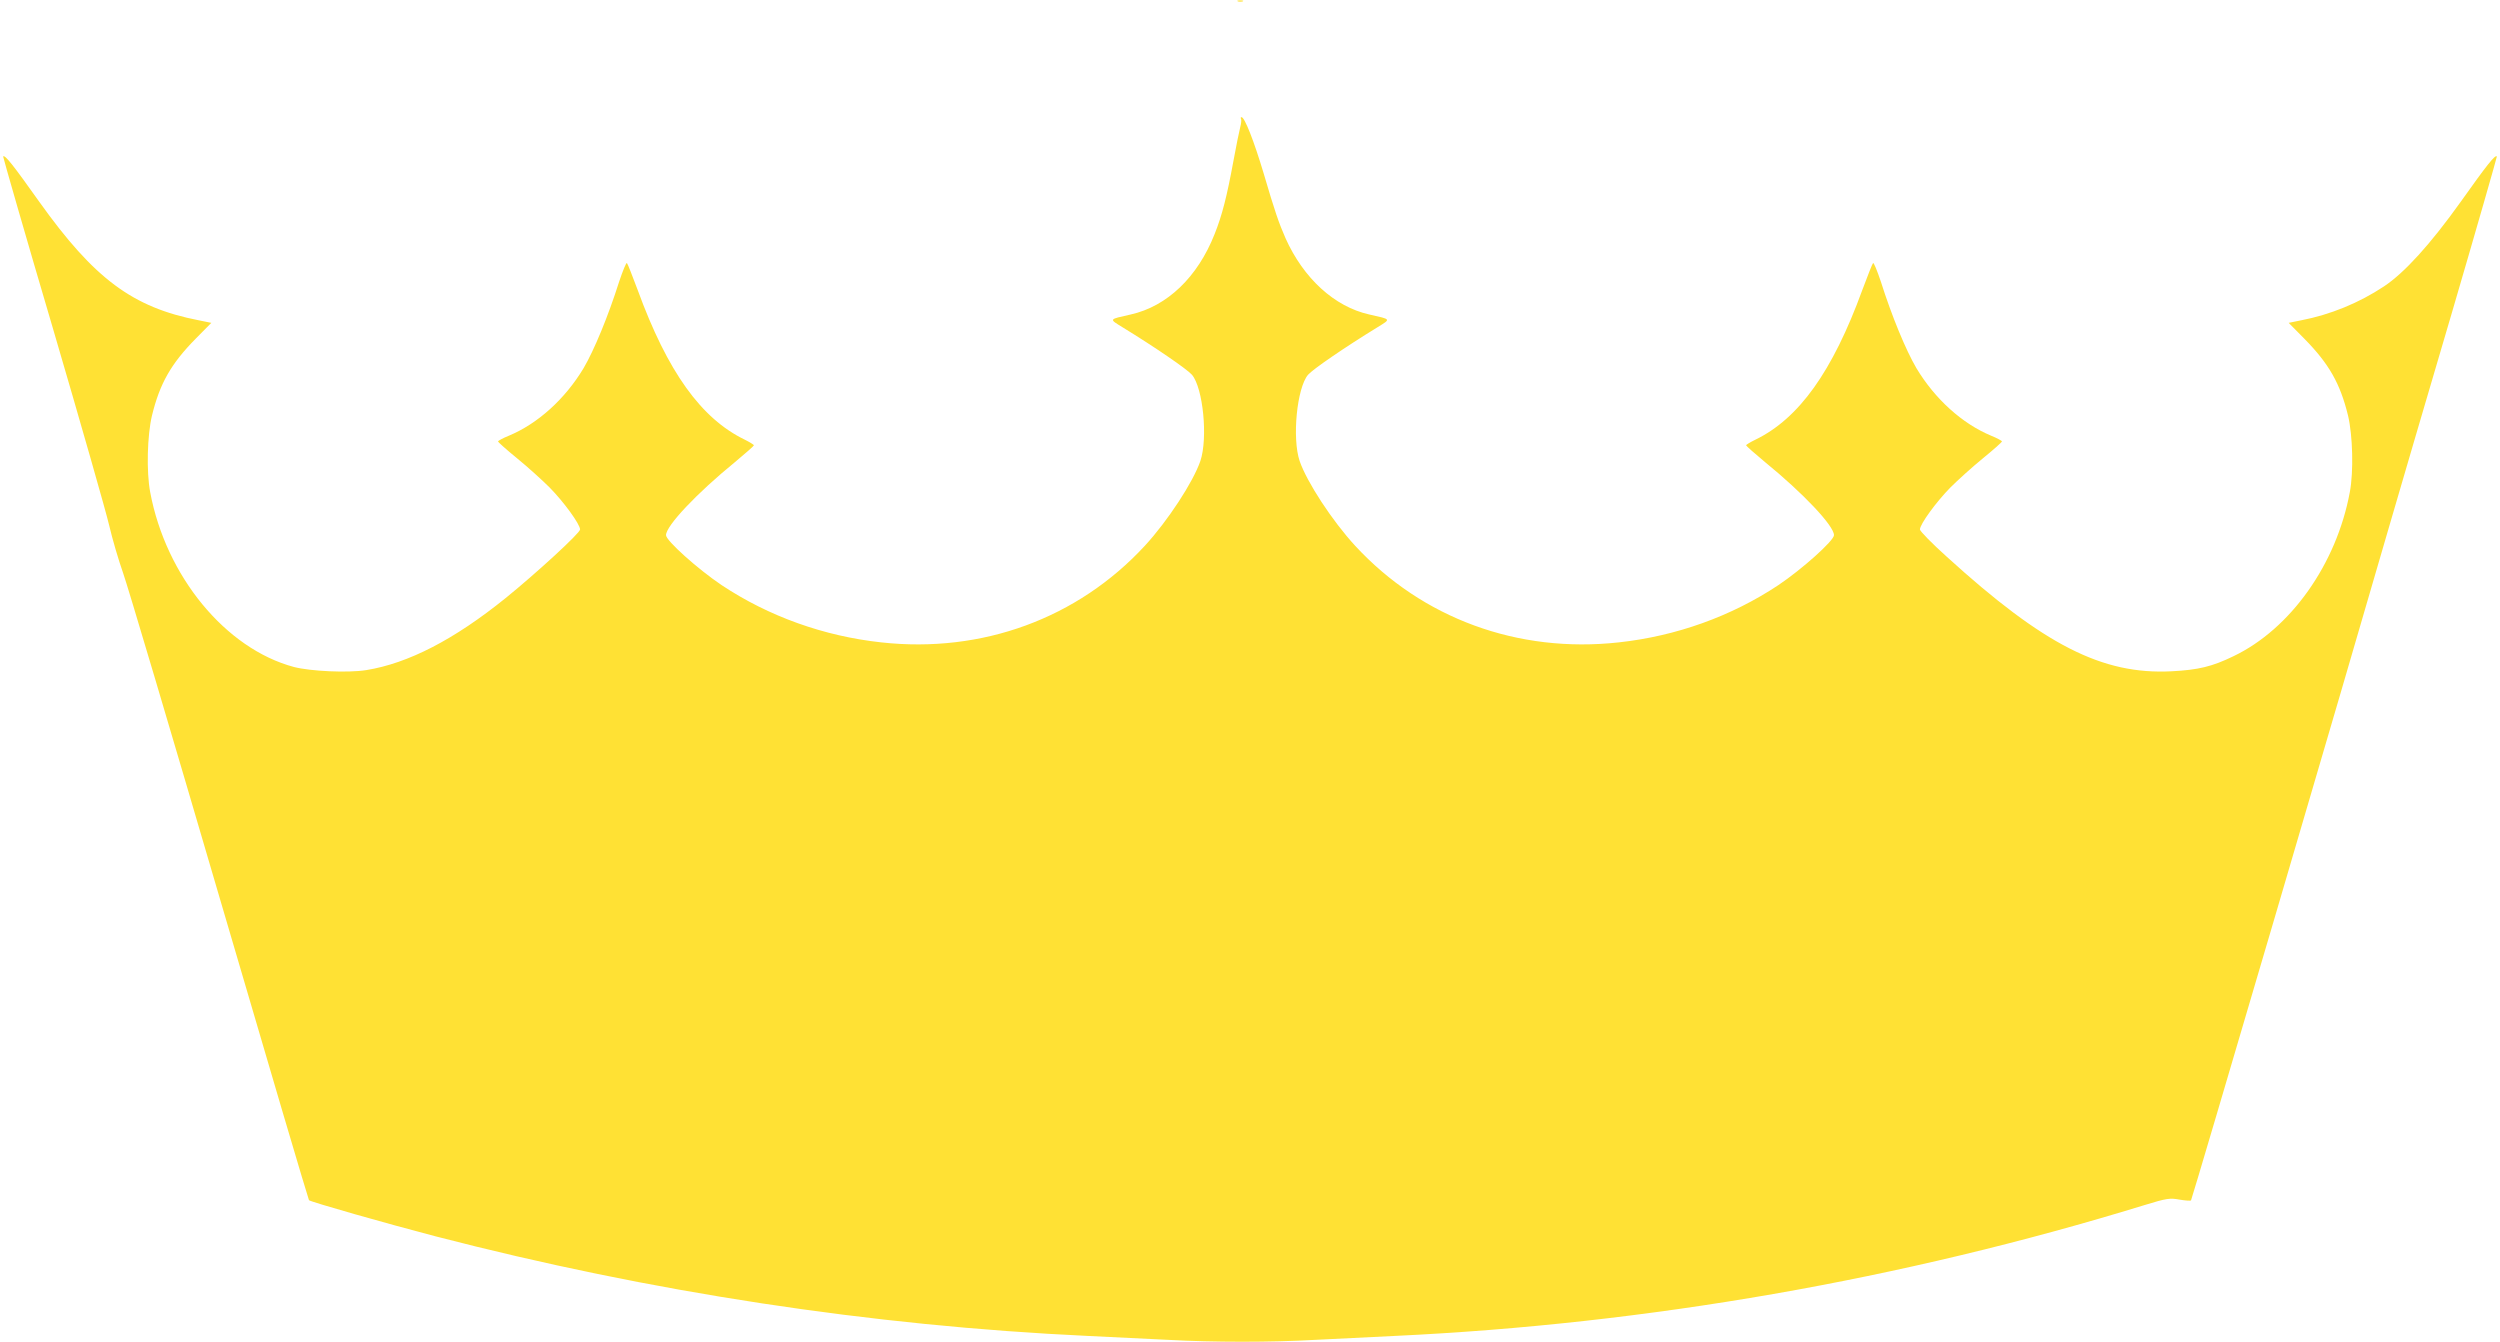
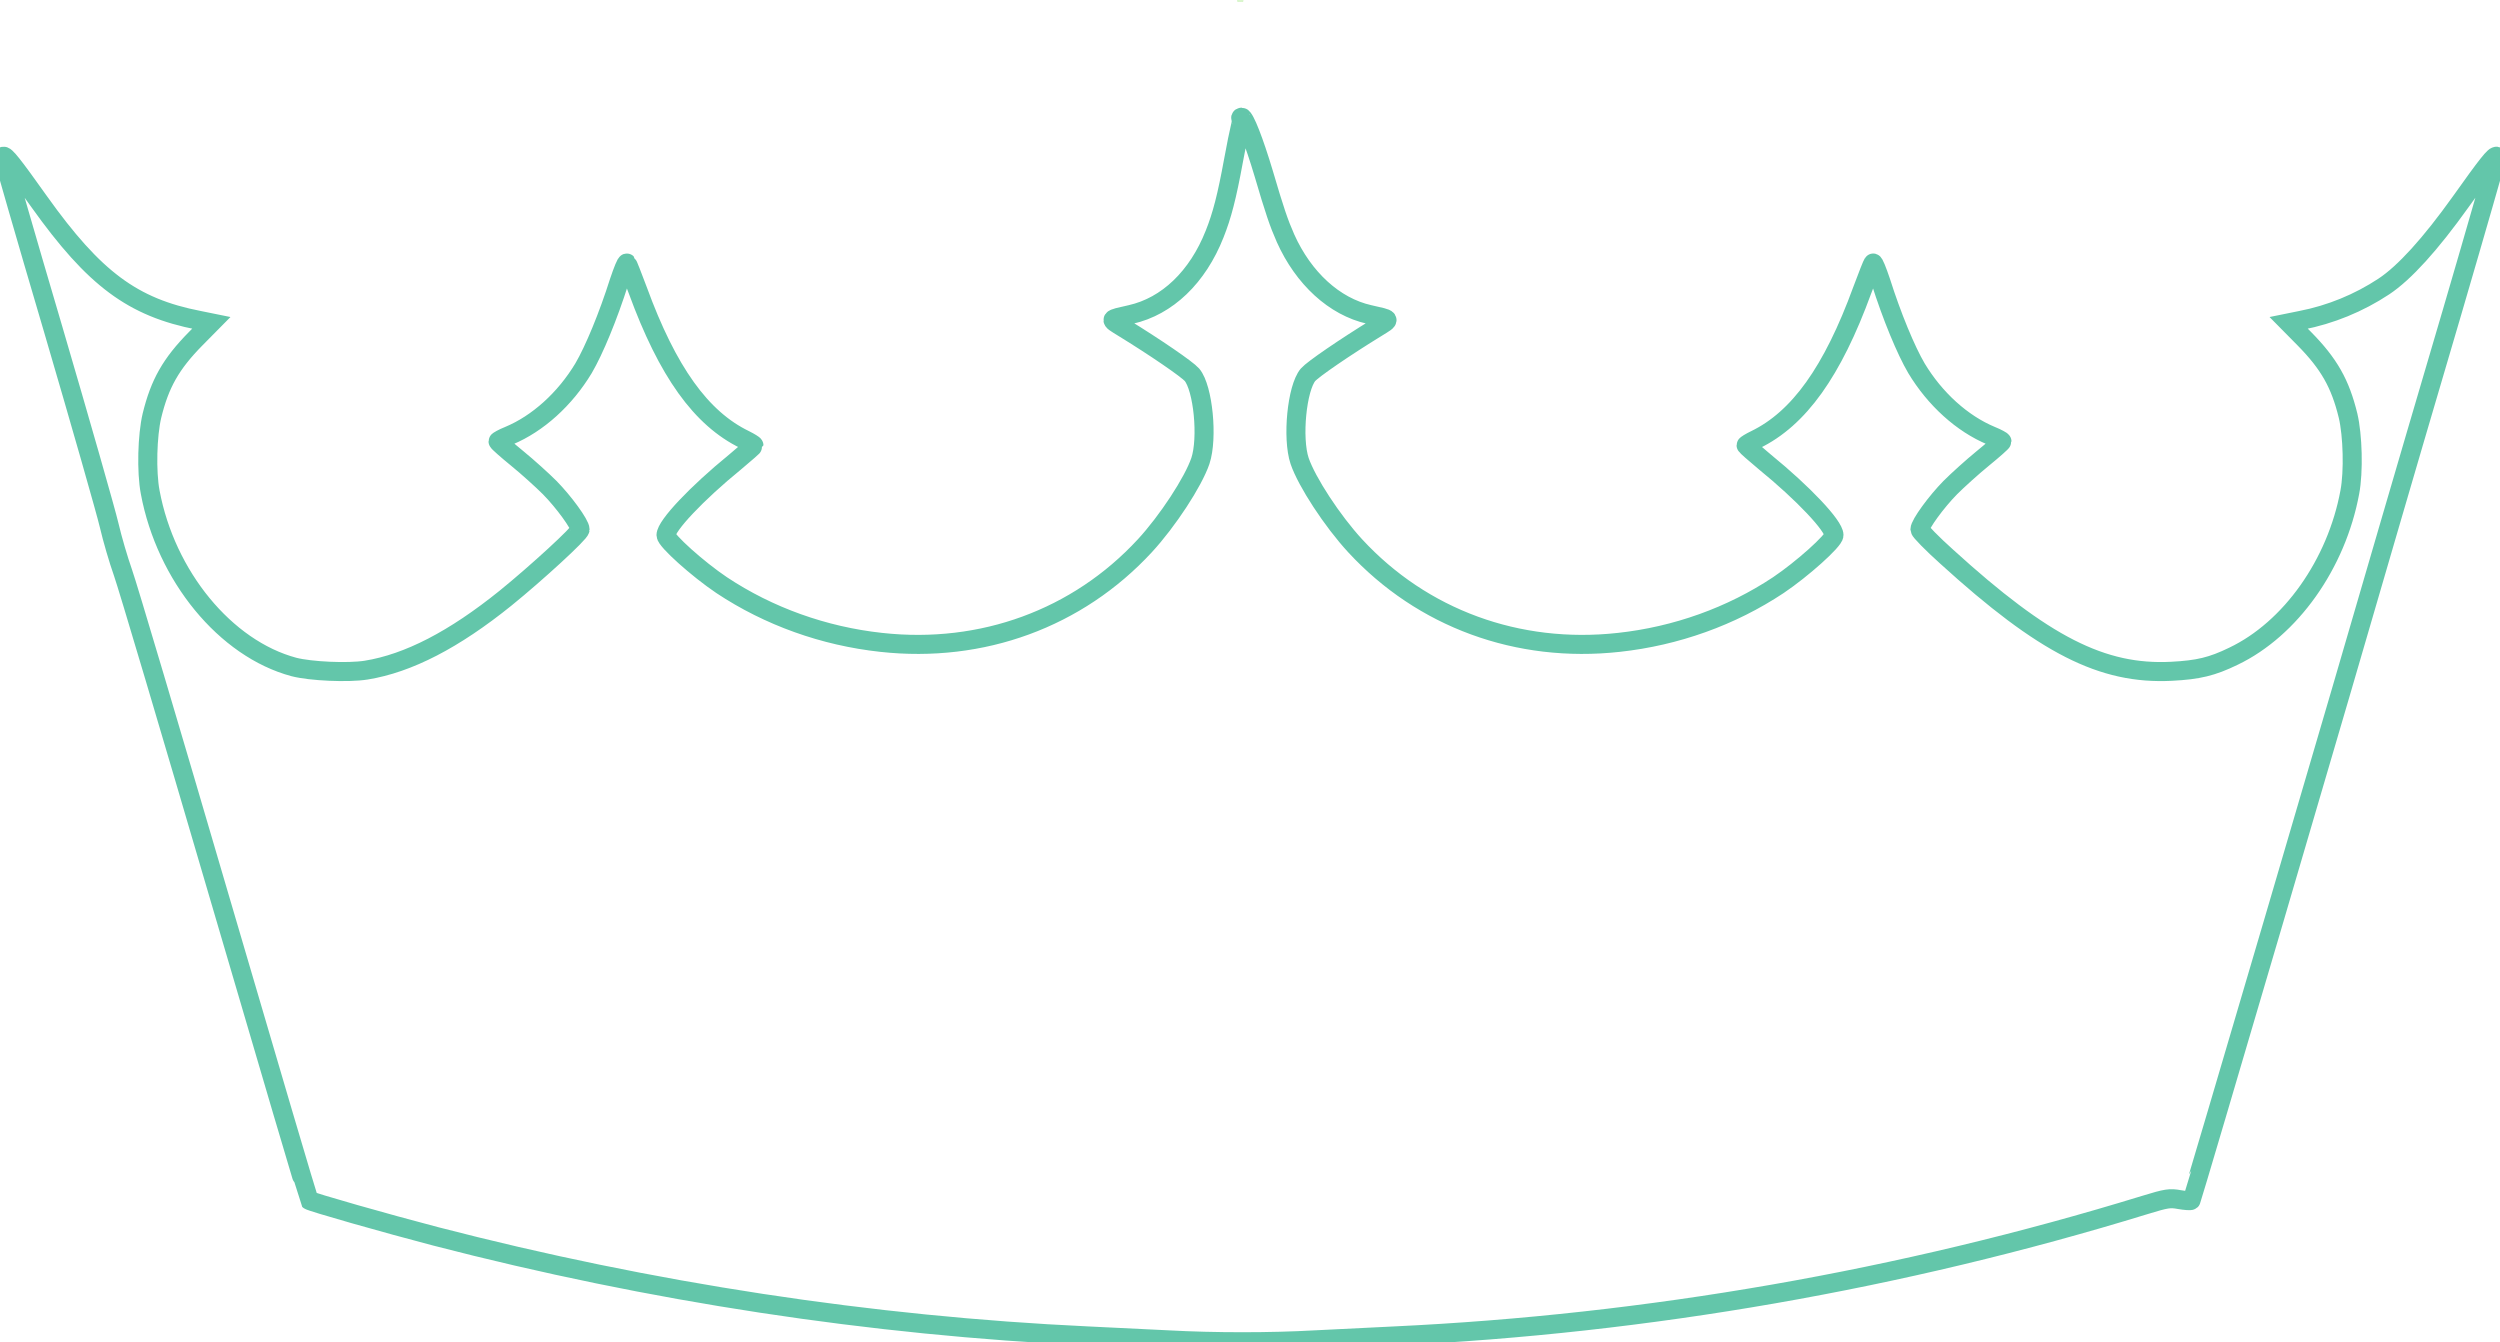
- <svg xmlns="http://www.w3.org/2000/svg" version="1.0" width="1280pt" height="687pt" viewBox="0 0 1280 687" preserveAspectRatio="xMidYMid meet">
-   <g transform="translate(0,687) scale(0.1,-0.1)" fill="#ffe134" stroke="none">
-     <path d="M6338 6863 c6 -2 18 -2 25 0 6 3 1 5 -13 5 -14 0 -19 -2 -12 -5z" />
-     <path d="M6354 6262 c3 -5 1 -24 -4 -43 -5 -19 -21 -97 -35 -174 -33 -180 -58 -278 -96 -373 -87 -221 -243 -370 -429 -412 -115 -26 -113 -22 -42 -66 168 -103 331 -215 355 -243 57 -68 82 -324 43 -441 -37 -108 -167 -307 -285 -435 -343 -371 -832 -551 -1349 -494 -294 32 -576 133 -817 293 -122 82 -285 228 -285 256 0 48 158 215 353 374 53 44 97 83 97 86 0 3 -21 16 -47 29 -223 108 -395 347 -548 766 -27 72 -51 134 -55 138 -4 4 -21 -39 -40 -95 -56 -177 -128 -351 -182 -443 -95 -158 -234 -284 -383 -346 -30 -12 -55 -26 -55 -29 0 -4 44 -43 98 -87 54 -44 129 -112 166 -149 72 -73 156 -188 156 -215 0 -18 -222 -222 -381 -351 -264 -213 -498 -334 -714 -369 -93 -15 -285 -6 -370 16 -351 94 -656 466 -736 895 -20 105 -15 291 9 392 40 164 97 265 224 394 l80 81 -64 13 c-339 66 -535 212 -817 607 -135 190 -176 242 -185 232 -1 -2 113 -400 256 -884 142 -484 271 -936 287 -1005 16 -69 48 -178 71 -243 23 -64 245 -812 494 -1662 249 -850 455 -1547 458 -1550 9 -9 399 -120 648 -185 1103 -286 2231 -458 3340 -510 124 -6 308 -15 410 -20 237 -13 526 -13 755 0 99 5 281 14 405 20 1294 61 2597 288 3840 670 114 35 130 37 179 28 29 -5 56 -7 59 -4 5 5 791 2677 1022 3476 44 151 185 633 314 1070 128 437 231 797 230 799 -9 10 -50 -42 -185 -232 -155 -217 -288 -364 -394 -434 -127 -84 -273 -144 -423 -173 l-64 -13 80 -81 c127 -129 184 -230 224 -394 24 -101 29 -287 9 -392 -68 -368 -303 -700 -596 -840 -109 -53 -180 -70 -317 -77 -354 -18 -653 134 -1150 586 -76 68 -138 132 -138 140 0 27 84 142 156 215 37 37 112 105 166 149 54 44 98 83 98 87 0 3 -25 17 -55 29 -149 62 -288 188 -383 346 -54 92 -126 266 -182 443 -19 56 -36 99 -40 95 -4 -4 -28 -66 -55 -138 -153 -419 -325 -658 -547 -766 -27 -13 -48 -26 -48 -29 0 -3 44 -42 97 -86 195 -159 353 -326 353 -374 0 -28 -163 -174 -285 -256 -241 -160 -523 -261 -817 -293 -517 -57 -1006 123 -1349 494 -118 128 -248 327 -285 435 -39 117 -14 373 43 441 24 28 187 140 355 243 71 44 73 40 -42 66 -178 40 -336 185 -428 390 -34 77 -56 141 -112 332 -49 164 -97 287 -113 288 -5 0 -6 -4 -3 -8z" />
+ <svg xmlns="http://www.w3.org/2000/svg" version="1.0" width="1280pt" height="687pt" viewBox="0 0 1280 687" preserveAspectRatio="xMidYMid meet" id="svg8">
+   <defs id="defs12" />
+   <g transform="matrix(0.1,0,0,-0.1,0,687)" id="g6" style="fill:none;stroke:#41d100;stroke-opacity:1;opacity:1">
+     <path d="m 6338,6863 c 6,-2 18,-2 25,0 6,3 1,5 -13,5 -14,0 -19,-2 -12,-5 z" id="path2" style="fill:none;stroke:#41d100;stroke-opacity:1" />
+     <path d="m 6354,6262 c 3,-5 1,-24 -4,-43 -5,-19 -21,-97 -35,-174 -33,-180 -58,-278 -96,-373 -87,-221 -243,-370 -429,-412 -115,-26 -113,-22 -42,-66 168,-103 331,-215 355,-243 57,-68 82,-324 43,-441 -37,-108 -167,-307 -285,-435 -343,-371 -832,-551 -1349,-494 -294,32 -576,133 -817,293 -122,82 -285,228 -285,256 0,48 158,215 353,374 53,44 97,83 97,86 0,3 -21,16 -47,29 -223,108 -395,347 -548,766 -27,72 -51,134 -55,138 -4,4 -21,-39 -40,-95 -56,-177 -128,-351 -182,-443 -95,-158 -234,-284 -383,-346 -30,-12 -55,-26 -55,-29 0,-4 44,-43 98,-87 54,-44 129,-112 166,-149 72,-73 156,-188 156,-215 0,-18 -222,-222 -381,-351 -264,-213 -498,-334 -714,-369 -93,-15 -285,-6 -370,16 -351,94 -656,466 -736,895 -20,105 -15,291 9,392 40,164 97,265 224,394 l 80,81 -64,13 c -339,66 -535,212 -817,607 -135,190 -176,242 -185,232 -1,-2 113,-400 256,-884 142,-484 271,-936 287,-1005 16,-69 48,-178 71,-243 23,-64 245,-812 494,-1662 249,-850 455,-1547 458,-1550 9,-9 399,-120 648,-185 C 3333,254 4461,82 5570,30 c 124,-6 308,-15 410,-20 237,-13 526,-13 755,0 99,5 281,14 405,20 1294,61 2597,288 3840,670 114,35 130,37 179,28 29,-5 56,-7 59,-4 5,5 791,2677 1022,3476 44,151 185,633 314,1070 128,437 231,797 230,799 -9,10 -50,-42 -185,-232 -155,-217 -288,-364 -394,-434 -127,-84 -273,-144 -423,-173 l -64,-13 80,-81 c 127,-129 184,-230 224,-394 24,-101 29,-287 9,-392 -68,-368 -303,-700 -596,-840 -109,-53 -180,-70 -317,-77 -354,-18 -653,134 -1150,586 -76,68 -138,132 -138,140 0,27 84,142 156,215 37,37 112,105 166,149 54,44 98,83 98,87 0,3 -25,17 -55,29 -149,62 -288,188 -383,346 -54,92 -126,266 -182,443 -19,56 -36,99 -40,95 -4,-4 -28,-66 -55,-138 -153,-419 -325,-658 -547,-766 -27,-13 -48,-26 -48,-29 0,-3 44,-42 97,-86 195,-159 353,-326 353,-374 0,-28 -163,-174 -285,-256 -241,-160 -523,-261 -817,-293 -517,-57 -1006,123 -1349,494 -118,128 -248,327 -285,435 -39,117 -14,373 43,441 24,28 187,140 355,243 71,44 73,40 -42,66 -178,40 -336,185 -428,390 -34,77 -56,141 -112,332 -49,164 -97,287 -113,288 -5,0 -6,-4 -3,-8 z" id="path4" style="fill:none;stroke:#3ab793;stroke-opacity:0.788;opacity:1;stroke-width:97.5;stroke-miterlimit:4;stroke-dasharray:none;stroke-linejoin:miter;stroke-linecap:round" />
  </g>
</svg>
